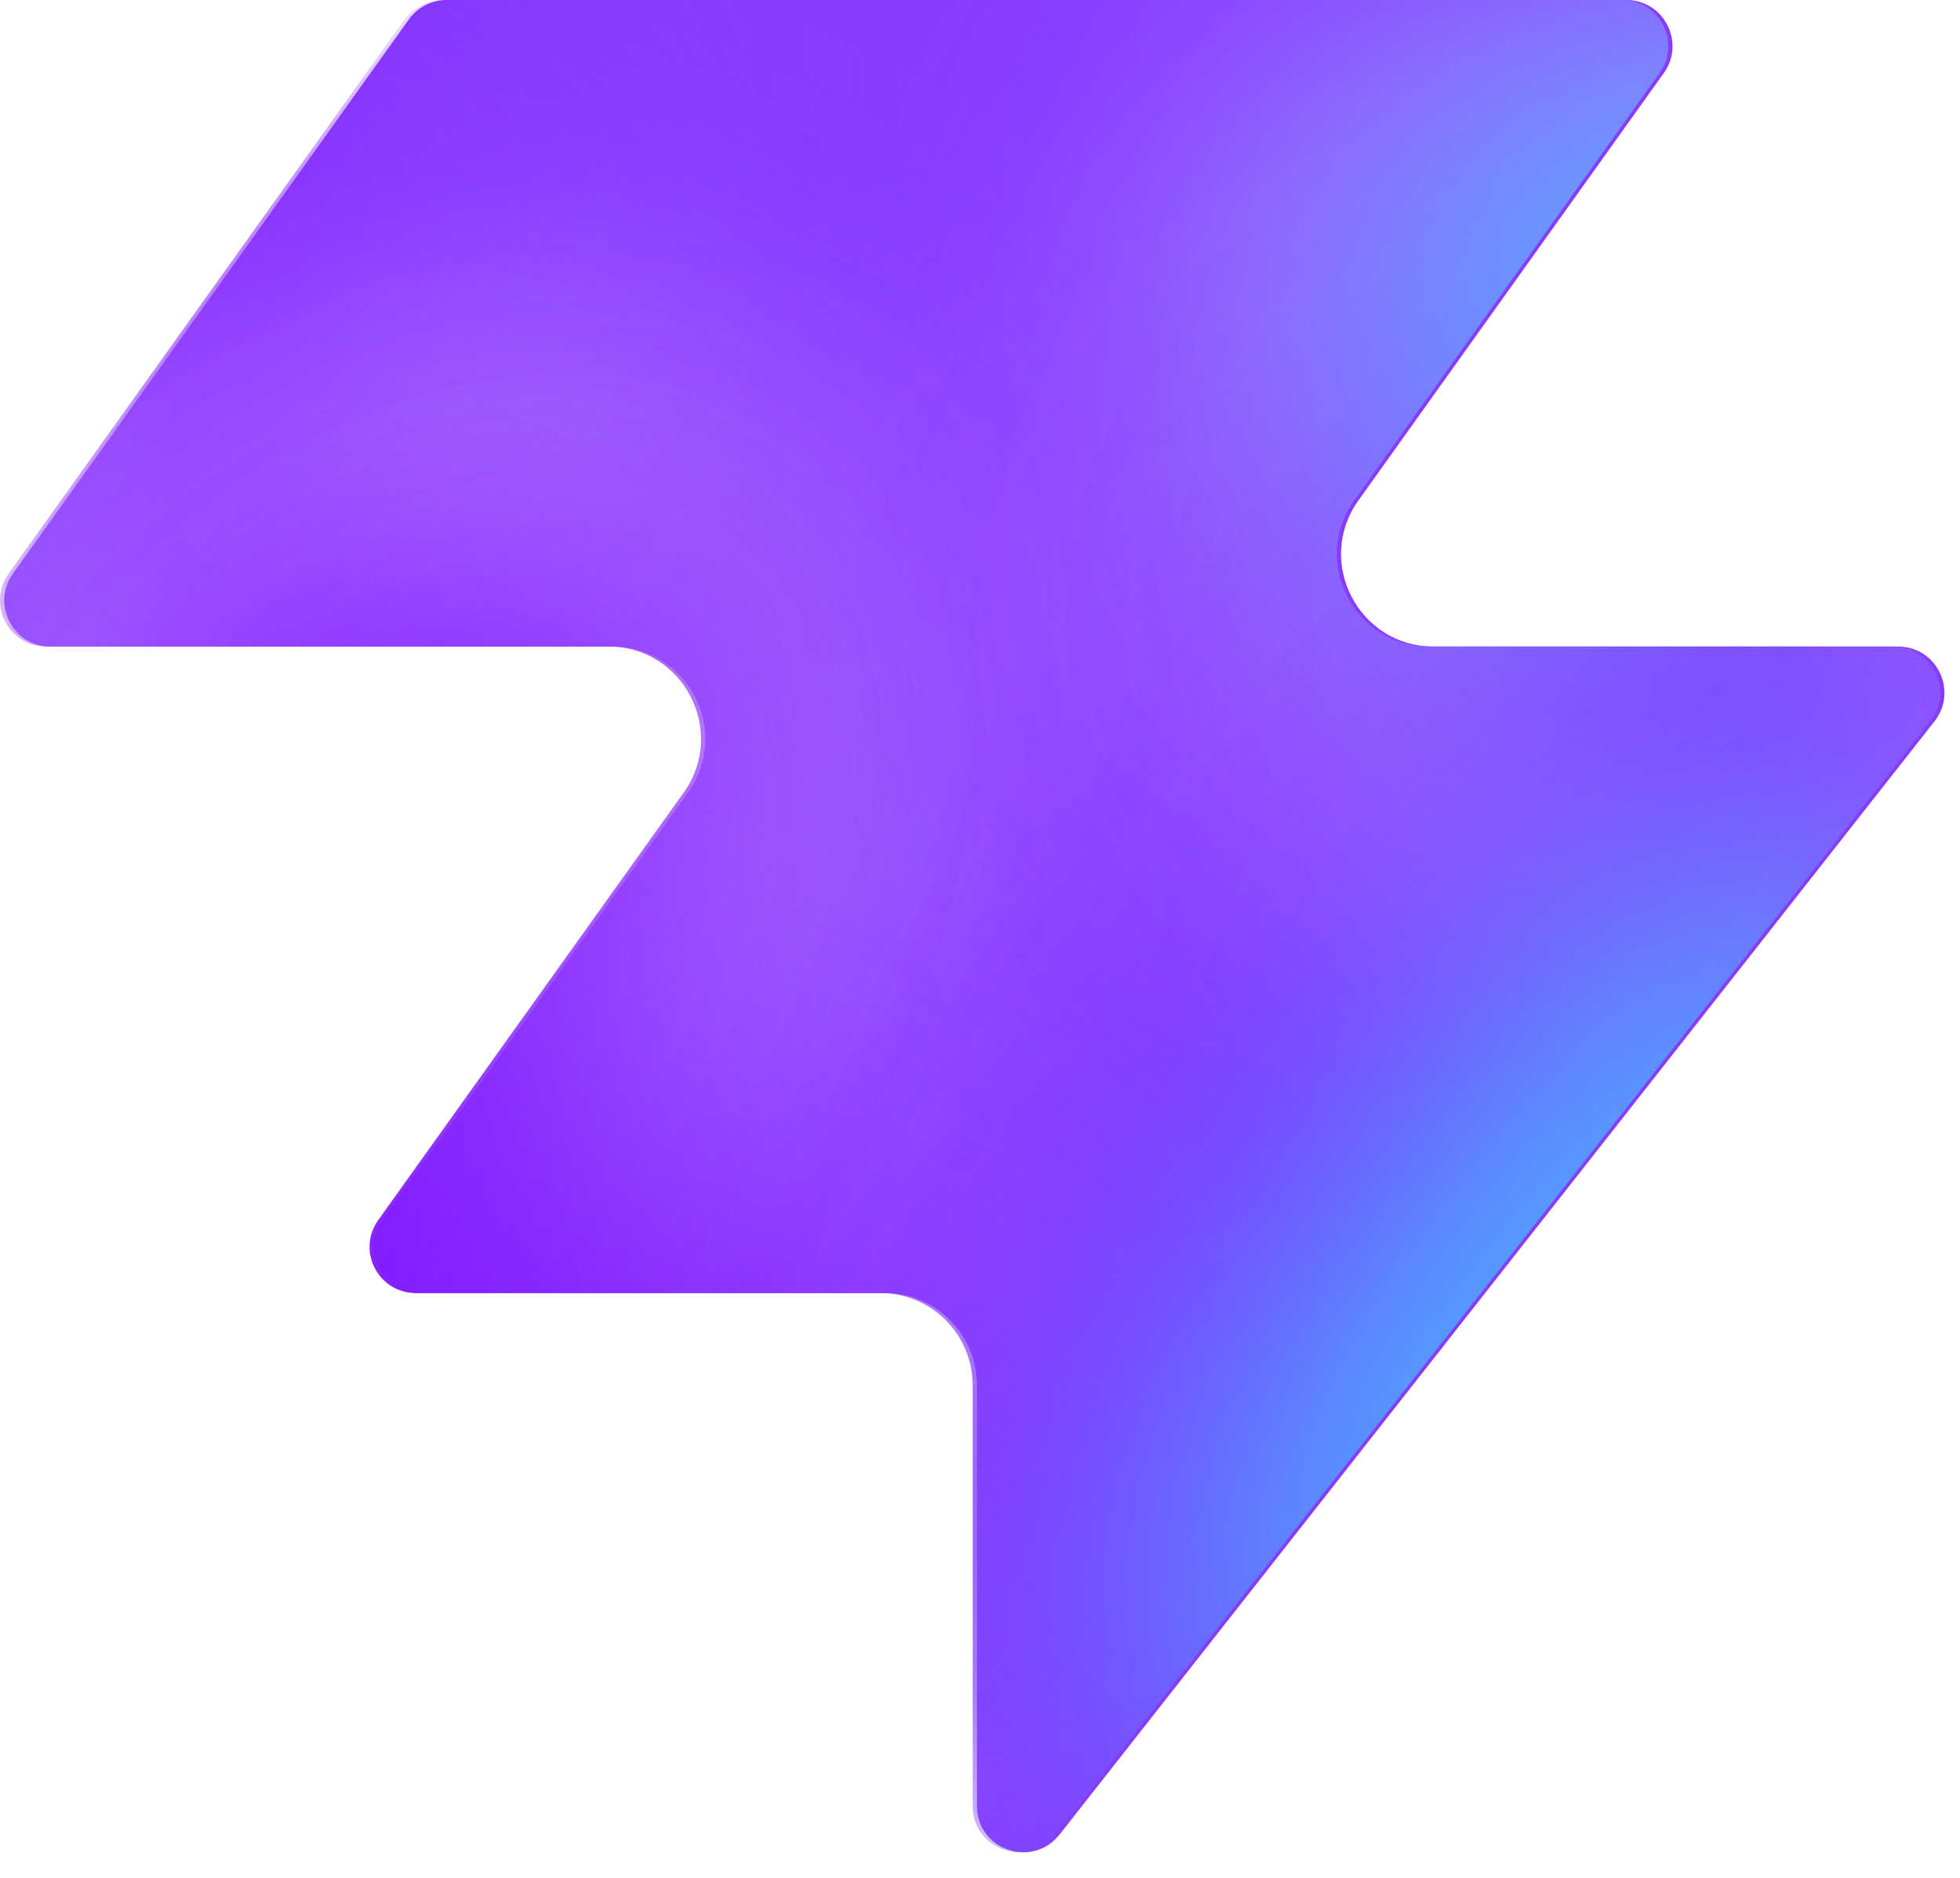
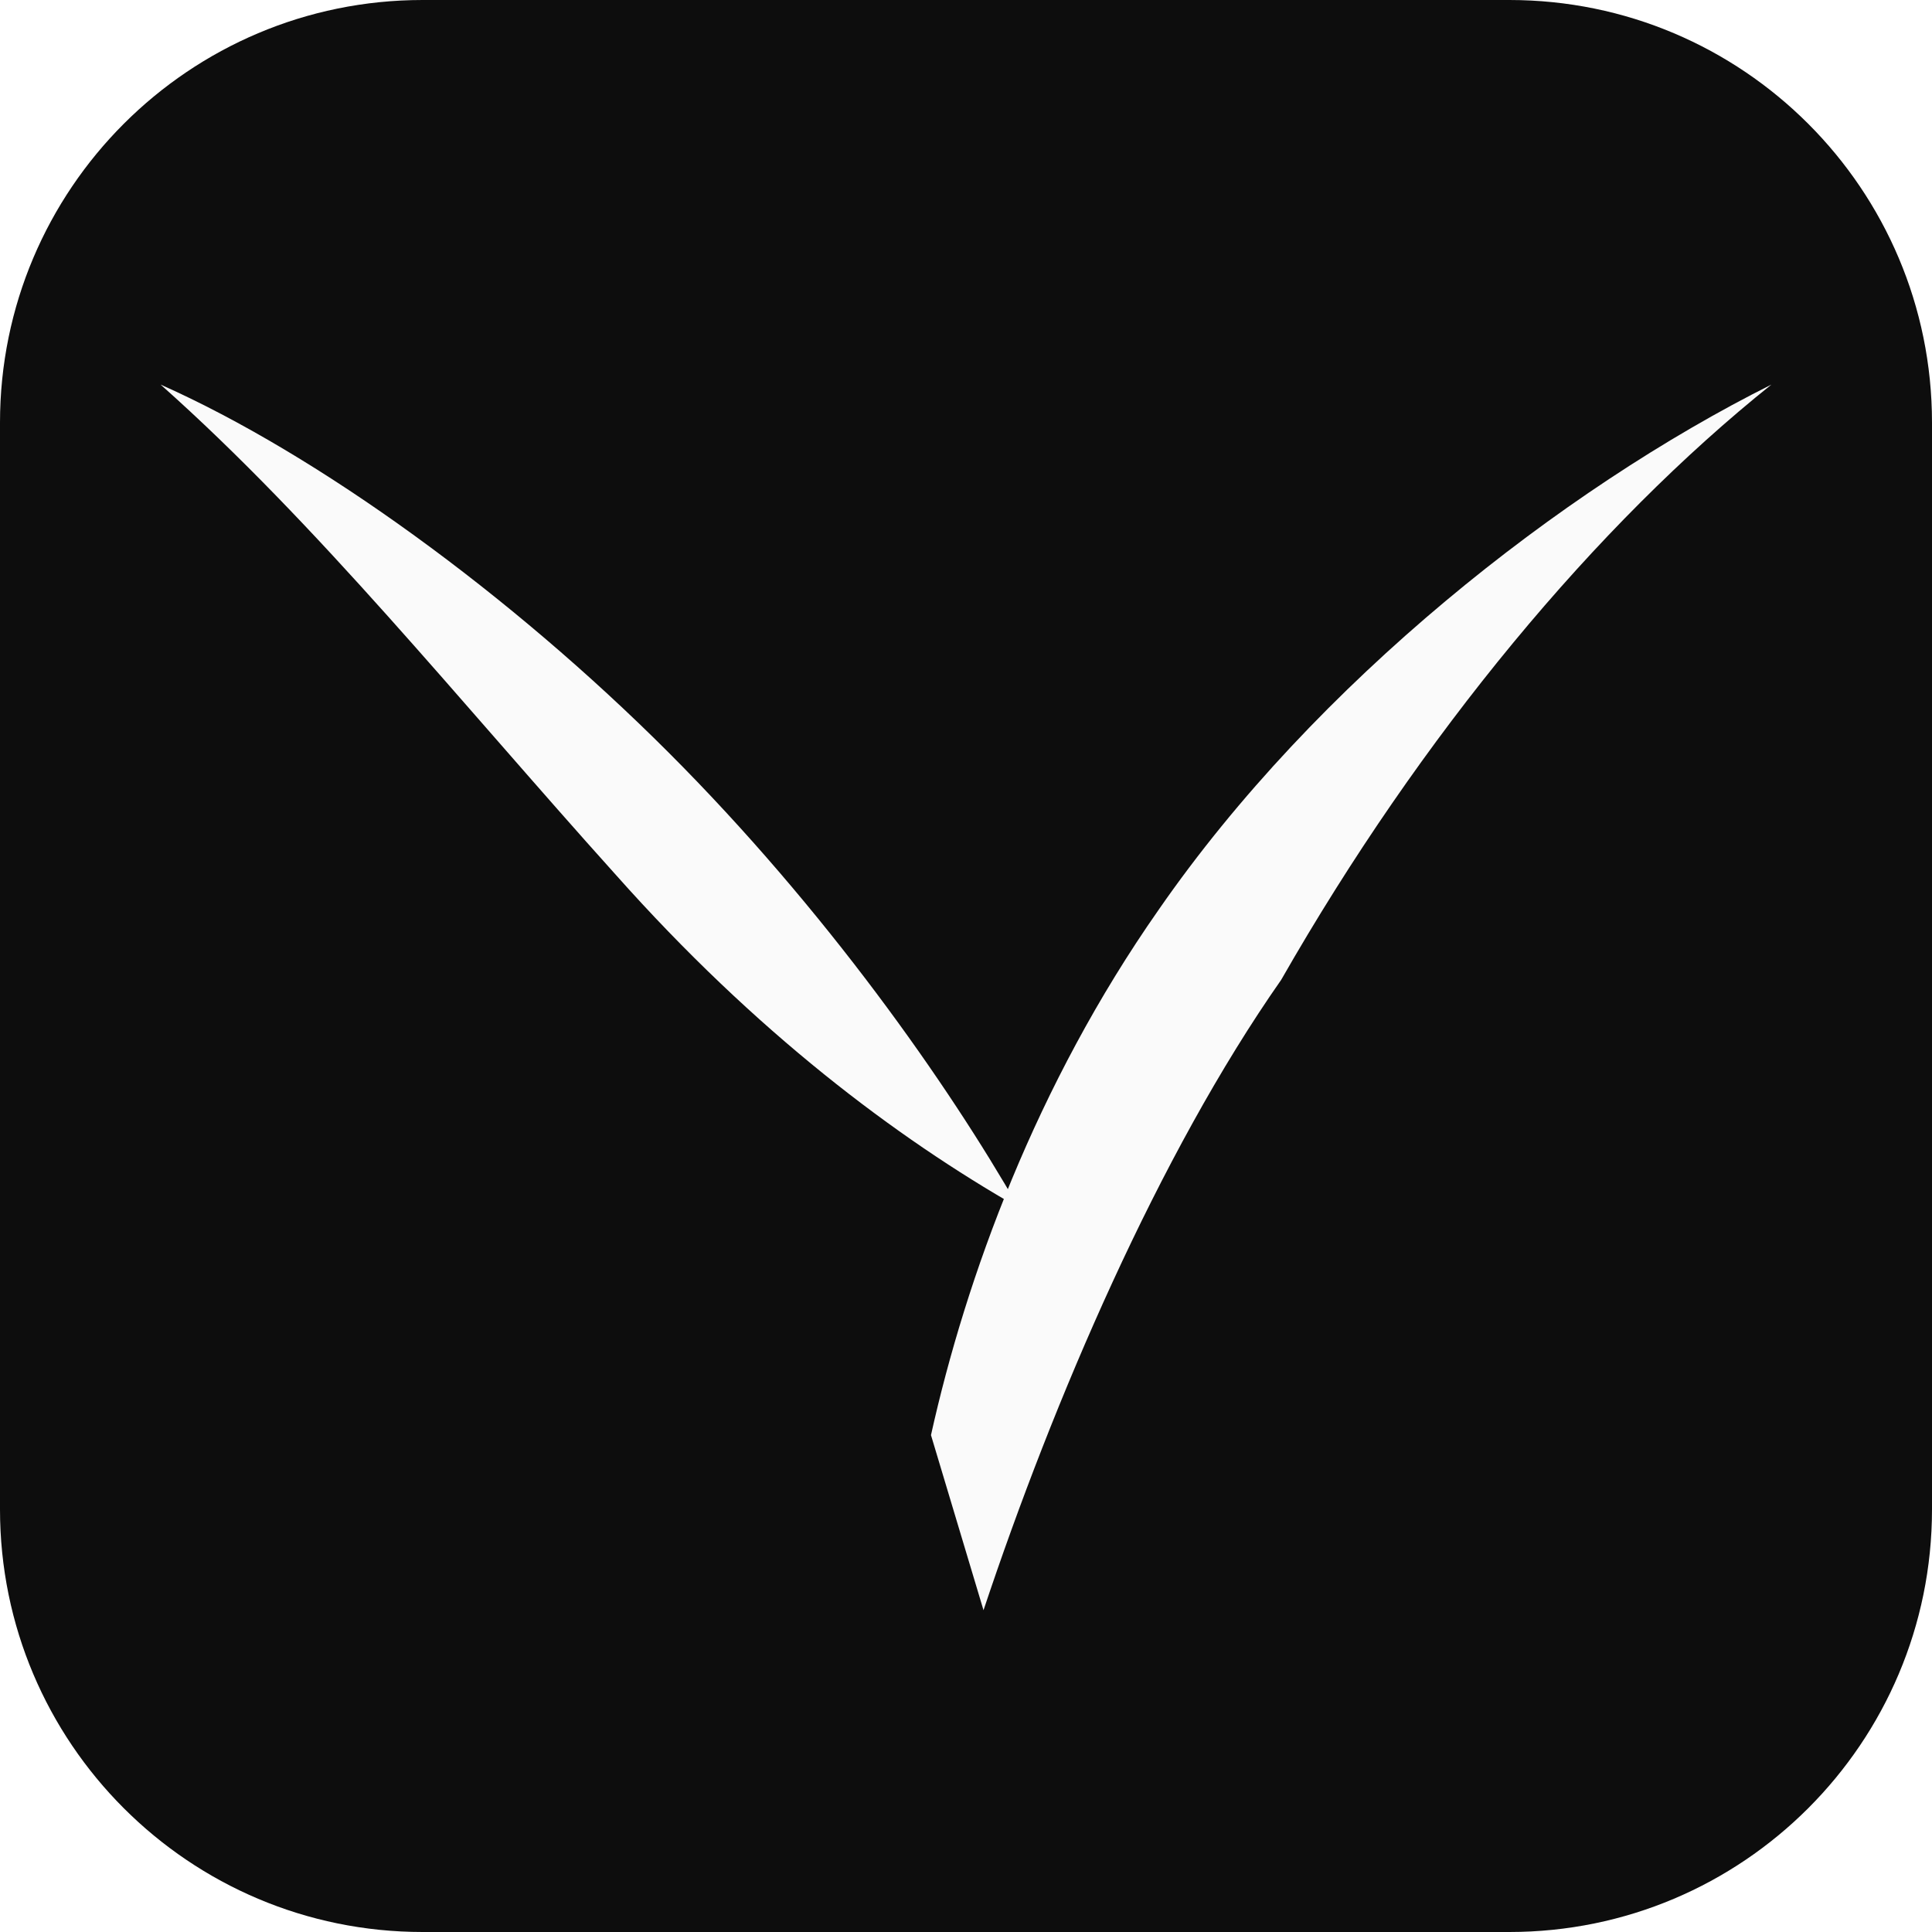
- <svg xmlns="http://www.w3.org/2000/svg" width="48" height="46" fill="none" viewBox="0 0 48 46">
-   <path fill="#863bff" d="M25.946 44.938c-.664.845-2.021.375-2.021-.698V33.937a2.26 2.26 0 0 0-2.262-2.262H10.287c-.92 0-1.456-1.04-.92-1.788l7.48-10.471c1.07-1.497 0-3.578-1.842-3.578H1.237c-.92 0-1.456-1.04-.92-1.788L10.013.474c.214-.297.556-.474.92-.474h28.894c.92 0 1.456 1.04.92 1.788l-7.48 10.471c-1.07 1.498 0 3.579 1.842 3.579h11.377c.943 0 1.473 1.088.89 1.83L25.947 44.94z" style="fill:#863bff;fill:color(display-p3 .525 .23 1);fill-opacity:1" />
-   <mask id="a" width="48" height="46" x="0" y="0" maskUnits="userSpaceOnUse" style="mask-type:alpha">
-     <path fill="#000" d="M25.842 44.938c-.664.844-2.021.375-2.021-.698V33.937a2.26 2.26 0 0 0-2.262-2.262H10.183c-.92 0-1.456-1.04-.92-1.788l7.48-10.471c1.07-1.498 0-3.579-1.842-3.579H1.133c-.92 0-1.456-1.04-.92-1.787L9.91.473c.214-.297.556-.474.92-.474h28.894c.92 0 1.456 1.04.92 1.788l-7.48 10.471c-1.07 1.498 0 3.578 1.842 3.578h11.377c.943 0 1.473 1.088.89 1.832L25.843 44.94z" style="fill:#000;fill-opacity:1" />
-   </mask>
-   <g mask="url(#a)">
-     <g filter="url(#b)">
-       <ellipse cx="5.508" cy="14.704" fill="#ede6ff" rx="5.508" ry="14.704" style="fill:#ede6ff;fill:color(display-p3 .927 .903 1);fill-opacity:1" transform="matrix(.00324 1 1 -.00324 -4.47 31.516)" />
-     </g>
-     <g filter="url(#c)">
-       <ellipse cx="10.399" cy="29.851" fill="#ede6ff" rx="10.399" ry="29.851" style="fill:#ede6ff;fill:color(display-p3 .927 .903 1);fill-opacity:1" transform="matrix(.00324 1 1 -.00324 -39.328 7.883)" />
-     </g>
-     <g filter="url(#d)">
-       <ellipse cx="5.508" cy="30.487" fill="#7e14ff" rx="5.508" ry="30.487" style="fill:#7e14ff;fill:color(display-p3 .492 .077 1);fill-opacity:1" transform="rotate(89.814 -25.913 -14.639)scale(1 -1)" />
-     </g>
-     <g filter="url(#e)">
-       <ellipse cx="5.508" cy="30.599" fill="#7e14ff" rx="5.508" ry="30.599" style="fill:#7e14ff;fill:color(display-p3 .492 .077 1);fill-opacity:1" transform="rotate(89.814 -32.644 -3.334)scale(1 -1)" />
-     </g>
-     <g filter="url(#f)">
-       <ellipse cx="5.508" cy="30.599" fill="#7e14ff" rx="5.508" ry="30.599" style="fill:#7e14ff;fill:color(display-p3 .492 .077 1);fill-opacity:1" transform="matrix(.00324 1 1 -.00324 -34.34 30.47)" />
-     </g>
-     <g filter="url(#g)">
-       <ellipse cx="14.072" cy="22.078" fill="#ede6ff" rx="14.072" ry="22.078" style="fill:#ede6ff;fill:color(display-p3 .927 .903 1);fill-opacity:1" transform="rotate(93.35 24.506 48.493)scale(-1 1)" />
-     </g>
-     <g filter="url(#h)">
-       <ellipse cx="3.47" cy="21.501" fill="#7e14ff" rx="3.47" ry="21.501" style="fill:#7e14ff;fill:color(display-p3 .492 .077 1);fill-opacity:1" transform="rotate(89.009 28.708 47.59)scale(-1 1)" />
-     </g>
-     <g filter="url(#i)">
-       <ellipse cx="3.47" cy="21.501" fill="#7e14ff" rx="3.47" ry="21.501" style="fill:#7e14ff;fill:color(display-p3 .492 .077 1);fill-opacity:1" transform="rotate(89.009 28.708 47.59)scale(-1 1)" />
-     </g>
-     <g filter="url(#j)">
-       <ellipse cx=".387" cy="8.972" fill="#7e14ff" rx="4.407" ry="29.108" style="fill:#7e14ff;fill:color(display-p3 .492 .077 1);fill-opacity:1" transform="rotate(39.51 .387 8.972)" />
-     </g>
-     <g filter="url(#k)">
-       <ellipse cx="47.523" cy="-6.092" fill="#7e14ff" rx="4.407" ry="29.108" style="fill:#7e14ff;fill:color(display-p3 .492 .077 1);fill-opacity:1" transform="rotate(37.892 47.523 -6.092)" />
-     </g>
-     <g filter="url(#l)">
-       <ellipse cx="41.412" cy="6.333" fill="#47bfff" rx="5.971" ry="9.665" style="fill:#47bfff;fill:color(display-p3 .28 .748 1);fill-opacity:1" transform="rotate(37.892 41.412 6.333)" />
-     </g>
-     <g filter="url(#m)">
-       <ellipse cx="-1.879" cy="38.332" fill="#7e14ff" rx="4.407" ry="29.108" style="fill:#7e14ff;fill:color(display-p3 .492 .077 1);fill-opacity:1" transform="rotate(37.892 -1.88 38.332)" />
-     </g>
-     <g filter="url(#n)">
-       <ellipse cx="-1.879" cy="38.332" fill="#7e14ff" rx="4.407" ry="29.108" style="fill:#7e14ff;fill:color(display-p3 .492 .077 1);fill-opacity:1" transform="rotate(37.892 -1.88 38.332)" />
-     </g>
-     <g filter="url(#o)">
-       <ellipse cx="35.651" cy="29.907" fill="#7e14ff" rx="4.407" ry="29.108" style="fill:#7e14ff;fill:color(display-p3 .492 .077 1);fill-opacity:1" transform="rotate(37.892 35.651 29.907)" />
-     </g>
-     <g filter="url(#p)">
-       <ellipse cx="38.418" cy="32.4" fill="#47bfff" rx="5.971" ry="15.297" style="fill:#47bfff;fill:color(display-p3 .28 .748 1);fill-opacity:1" transform="rotate(37.892 38.418 32.4)" />
-     </g>
+ <svg xmlns="http://www.w3.org/2000/svg" viewBox="0 0 64 64" role="img" aria-label="Winterwork">
+   <rect width="64" height="64" rx="14" fill="#0D0D0D" />
+   <g transform="translate(3 11) scale(0.58)" fill="#FAFAFA">
+     <path d="M96 3 C84 9 70 20 61 33 C54 43 50 54 48 63 L51 73              C55 61 61 47 68 37 C76 23 86 11 96 3 Z" />
+     <path d="M4 3 C13 11 21 21 30 31 C38 40 46 46 53 50              C49 43 42 33 33 24 C24 15 13 7 4 3 Z" />
  </g>
-   <defs>
-     <filter id="b" width="60.045" height="41.654" x="-19.77" y="16.149" color-interpolation-filters="sRGB" filterUnits="userSpaceOnUse">
-       <feFlood flood-opacity="0" result="BackgroundImageFix" />
-       <feBlend in="SourceGraphic" in2="BackgroundImageFix" result="shape" />
-       <feGaussianBlur result="effect1_foregroundBlur_2002_17158" stdDeviation="7.659" />
-     </filter>
-     <filter id="c" width="90.34" height="51.437" x="-54.613" y="-7.533" color-interpolation-filters="sRGB" filterUnits="userSpaceOnUse">
-       <feFlood flood-opacity="0" result="BackgroundImageFix" />
-       <feBlend in="SourceGraphic" in2="BackgroundImageFix" result="shape" />
-       <feGaussianBlur result="effect1_foregroundBlur_2002_17158" stdDeviation="7.659" />
-     </filter>
-     <filter id="d" width="79.355" height="29.4" x="-49.64" y="2.03" color-interpolation-filters="sRGB" filterUnits="userSpaceOnUse">
-       <feFlood flood-opacity="0" result="BackgroundImageFix" />
-       <feBlend in="SourceGraphic" in2="BackgroundImageFix" result="shape" />
-       <feGaussianBlur result="effect1_foregroundBlur_2002_17158" stdDeviation="4.596" />
-     </filter>
-     <filter id="e" width="79.579" height="29.4" x="-45.045" y="20.029" color-interpolation-filters="sRGB" filterUnits="userSpaceOnUse">
-       <feFlood flood-opacity="0" result="BackgroundImageFix" />
-       <feBlend in="SourceGraphic" in2="BackgroundImageFix" result="shape" />
-       <feGaussianBlur result="effect1_foregroundBlur_2002_17158" stdDeviation="4.596" />
-     </filter>
-     <filter id="f" width="79.579" height="29.4" x="-43.513" y="21.178" color-interpolation-filters="sRGB" filterUnits="userSpaceOnUse">
-       <feFlood flood-opacity="0" result="BackgroundImageFix" />
-       <feBlend in="SourceGraphic" in2="BackgroundImageFix" result="shape" />
-       <feGaussianBlur result="effect1_foregroundBlur_2002_17158" stdDeviation="4.596" />
-     </filter>
-     <filter id="g" width="74.749" height="58.852" x="15.756" y="-17.901" color-interpolation-filters="sRGB" filterUnits="userSpaceOnUse">
-       <feFlood flood-opacity="0" result="BackgroundImageFix" />
-       <feBlend in="SourceGraphic" in2="BackgroundImageFix" result="shape" />
-       <feGaussianBlur result="effect1_foregroundBlur_2002_17158" stdDeviation="7.659" />
-     </filter>
-     <filter id="h" width="61.377" height="25.362" x="23.548" y="2.284" color-interpolation-filters="sRGB" filterUnits="userSpaceOnUse">
-       <feFlood flood-opacity="0" result="BackgroundImageFix" />
-       <feBlend in="SourceGraphic" in2="BackgroundImageFix" result="shape" />
-       <feGaussianBlur result="effect1_foregroundBlur_2002_17158" stdDeviation="4.596" />
-     </filter>
-     <filter id="i" width="61.377" height="25.362" x="23.548" y="2.284" color-interpolation-filters="sRGB" filterUnits="userSpaceOnUse">
-       <feFlood flood-opacity="0" result="BackgroundImageFix" />
-       <feBlend in="SourceGraphic" in2="BackgroundImageFix" result="shape" />
-       <feGaussianBlur result="effect1_foregroundBlur_2002_17158" stdDeviation="4.596" />
-     </filter>
-     <filter id="j" width="56.045" height="63.649" x="-27.636" y="-22.853" color-interpolation-filters="sRGB" filterUnits="userSpaceOnUse">
-       <feFlood flood-opacity="0" result="BackgroundImageFix" />
-       <feBlend in="SourceGraphic" in2="BackgroundImageFix" result="shape" />
-       <feGaussianBlur result="effect1_foregroundBlur_2002_17158" stdDeviation="4.596" />
-     </filter>
-     <filter id="k" width="54.814" height="64.646" x="20.116" y="-38.415" color-interpolation-filters="sRGB" filterUnits="userSpaceOnUse">
-       <feFlood flood-opacity="0" result="BackgroundImageFix" />
-       <feBlend in="SourceGraphic" in2="BackgroundImageFix" result="shape" />
-       <feGaussianBlur result="effect1_foregroundBlur_2002_17158" stdDeviation="4.596" />
-     </filter>
-     <filter id="l" width="33.541" height="35.313" x="24.641" y="-11.323" color-interpolation-filters="sRGB" filterUnits="userSpaceOnUse">
-       <feFlood flood-opacity="0" result="BackgroundImageFix" />
-       <feBlend in="SourceGraphic" in2="BackgroundImageFix" result="shape" />
-       <feGaussianBlur result="effect1_foregroundBlur_2002_17158" stdDeviation="4.596" />
-     </filter>
-     <filter id="m" width="54.814" height="64.646" x="-29.286" y="6.009" color-interpolation-filters="sRGB" filterUnits="userSpaceOnUse">
-       <feFlood flood-opacity="0" result="BackgroundImageFix" />
-       <feBlend in="SourceGraphic" in2="BackgroundImageFix" result="shape" />
-       <feGaussianBlur result="effect1_foregroundBlur_2002_17158" stdDeviation="4.596" />
-     </filter>
-     <filter id="n" width="54.814" height="64.646" x="-29.286" y="6.009" color-interpolation-filters="sRGB" filterUnits="userSpaceOnUse">
-       <feFlood flood-opacity="0" result="BackgroundImageFix" />
-       <feBlend in="SourceGraphic" in2="BackgroundImageFix" result="shape" />
-       <feGaussianBlur result="effect1_foregroundBlur_2002_17158" stdDeviation="4.596" />
-     </filter>
-     <filter id="o" width="54.814" height="64.646" x="8.244" y="-2.416" color-interpolation-filters="sRGB" filterUnits="userSpaceOnUse">
-       <feFlood flood-opacity="0" result="BackgroundImageFix" />
-       <feBlend in="SourceGraphic" in2="BackgroundImageFix" result="shape" />
-       <feGaussianBlur result="effect1_foregroundBlur_2002_17158" stdDeviation="4.596" />
-     </filter>
-     <filter id="p" width="39.409" height="43.623" x="18.713" y="10.588" color-interpolation-filters="sRGB" filterUnits="userSpaceOnUse">
-       <feFlood flood-opacity="0" result="BackgroundImageFix" />
-       <feBlend in="SourceGraphic" in2="BackgroundImageFix" result="shape" />
-       <feGaussianBlur result="effect1_foregroundBlur_2002_17158" stdDeviation="4.596" />
-     </filter>
-   </defs>
</svg>
